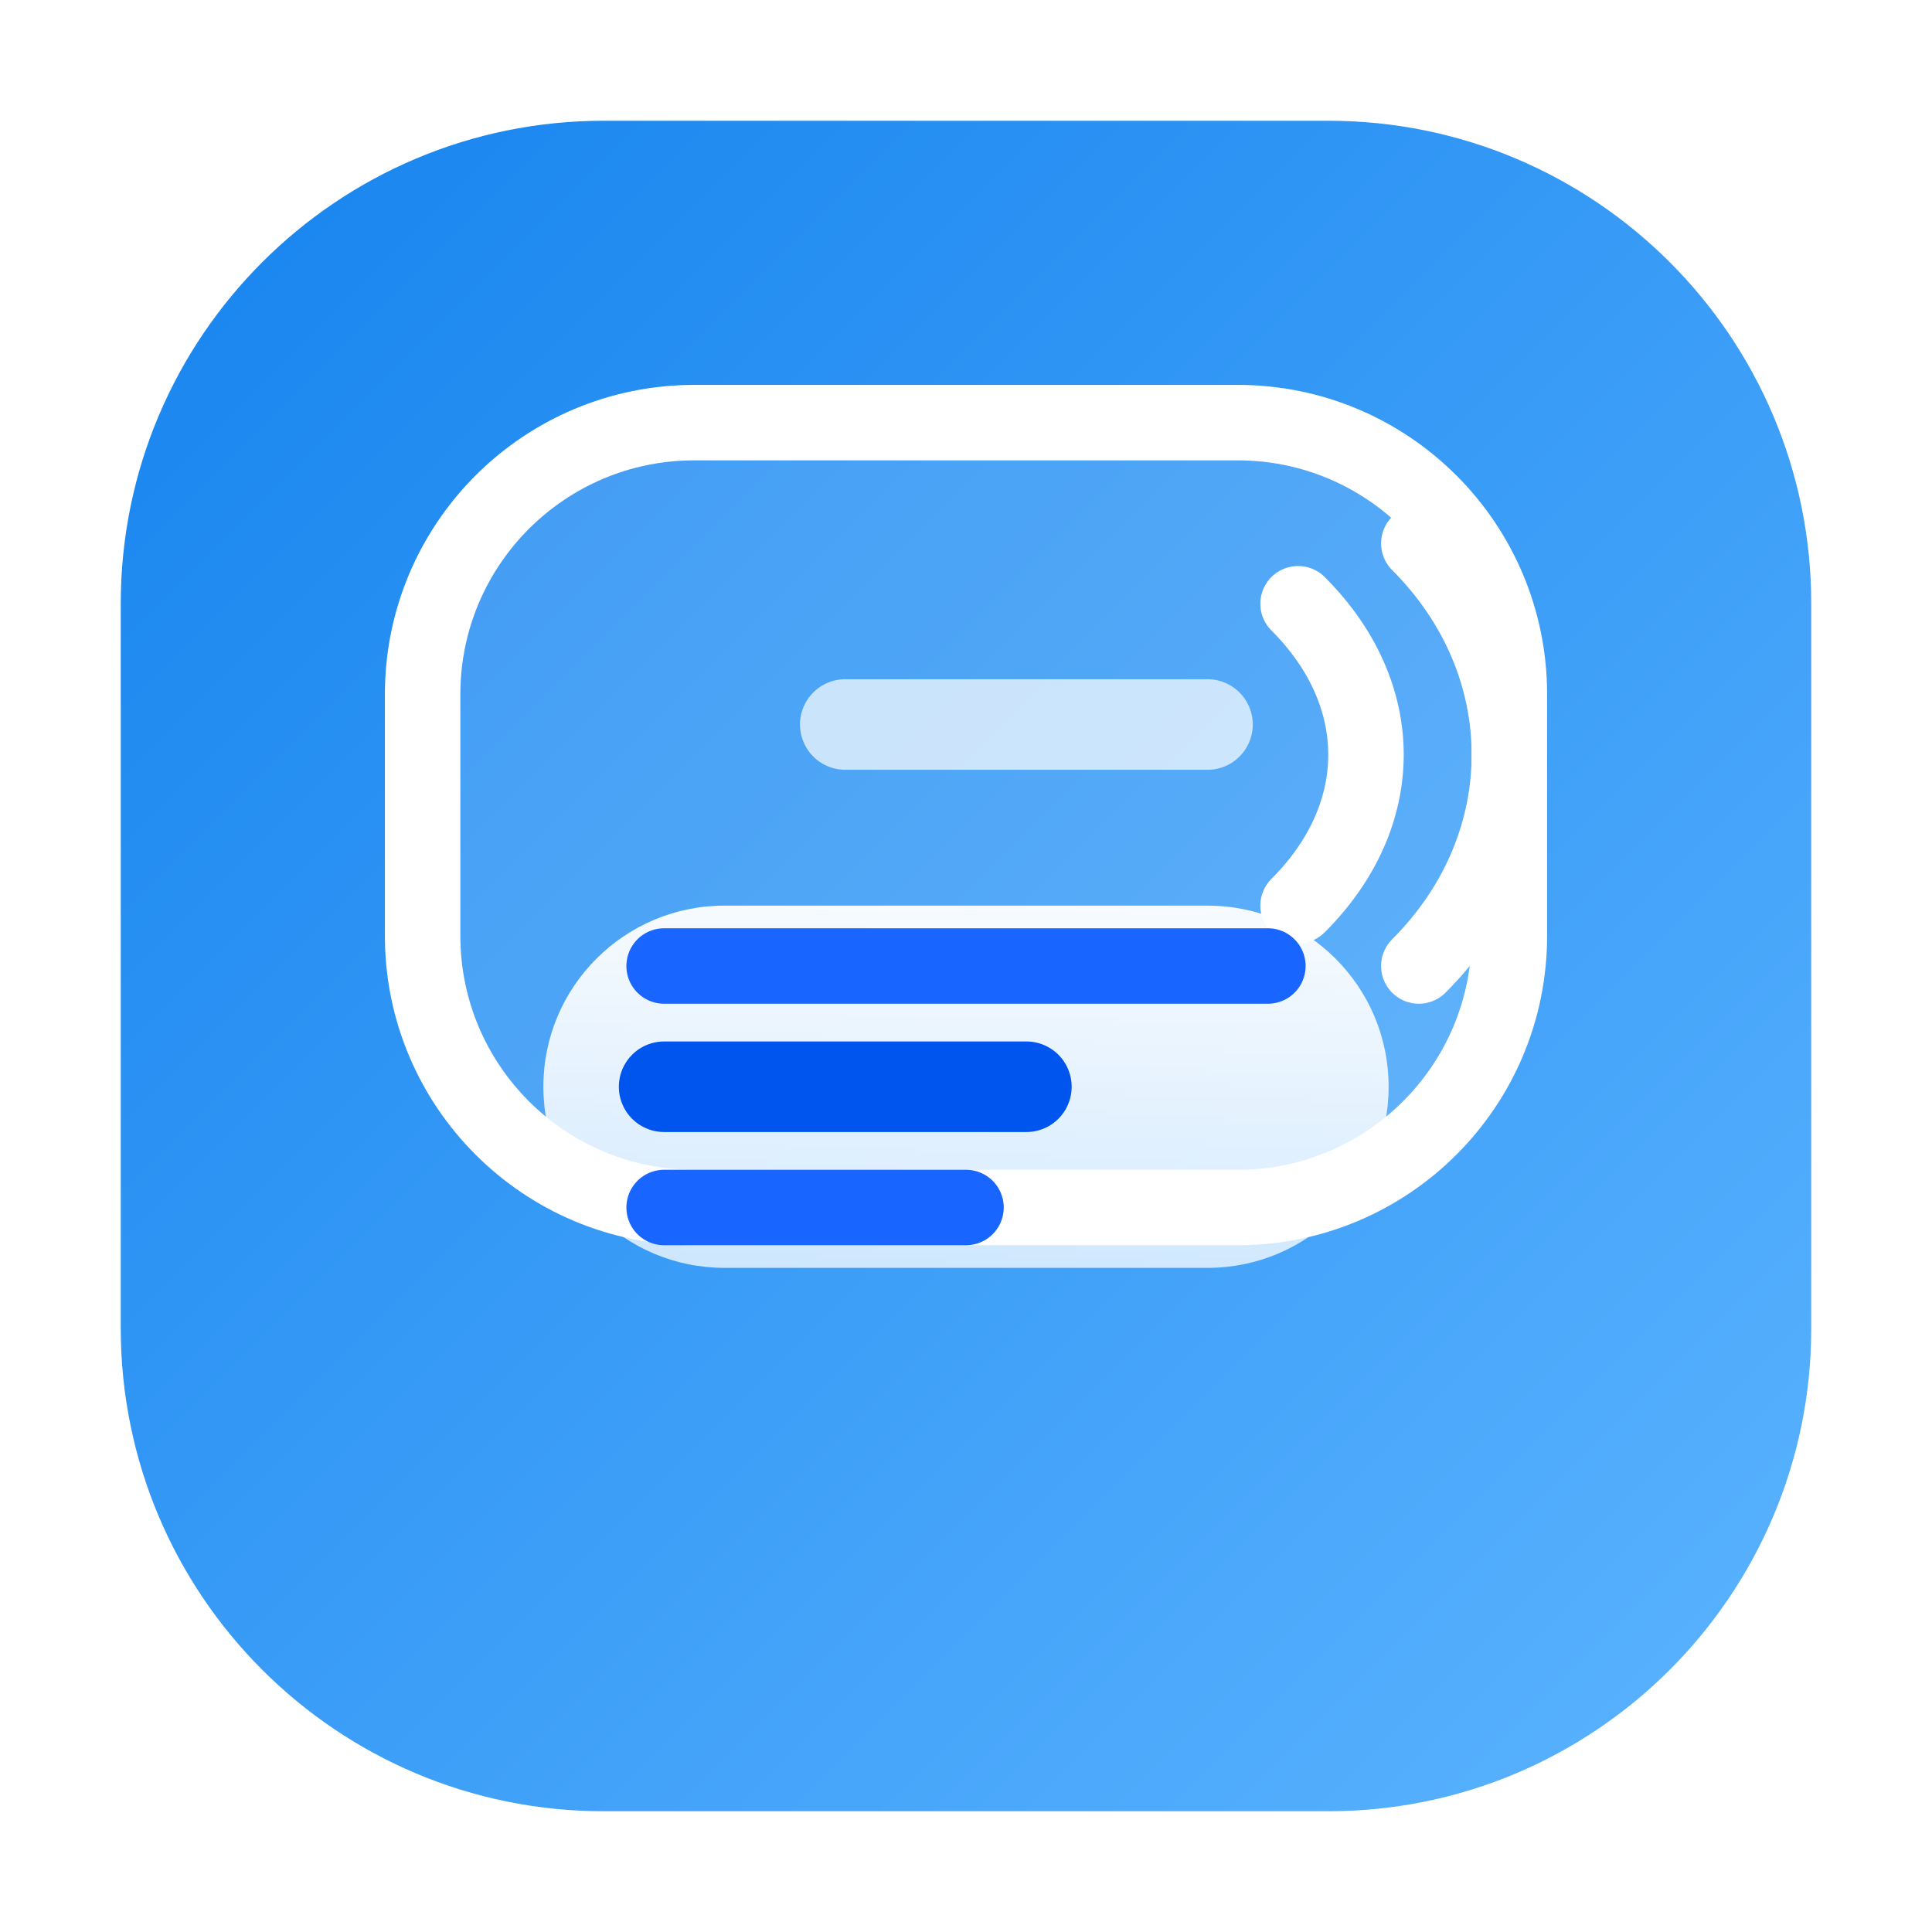
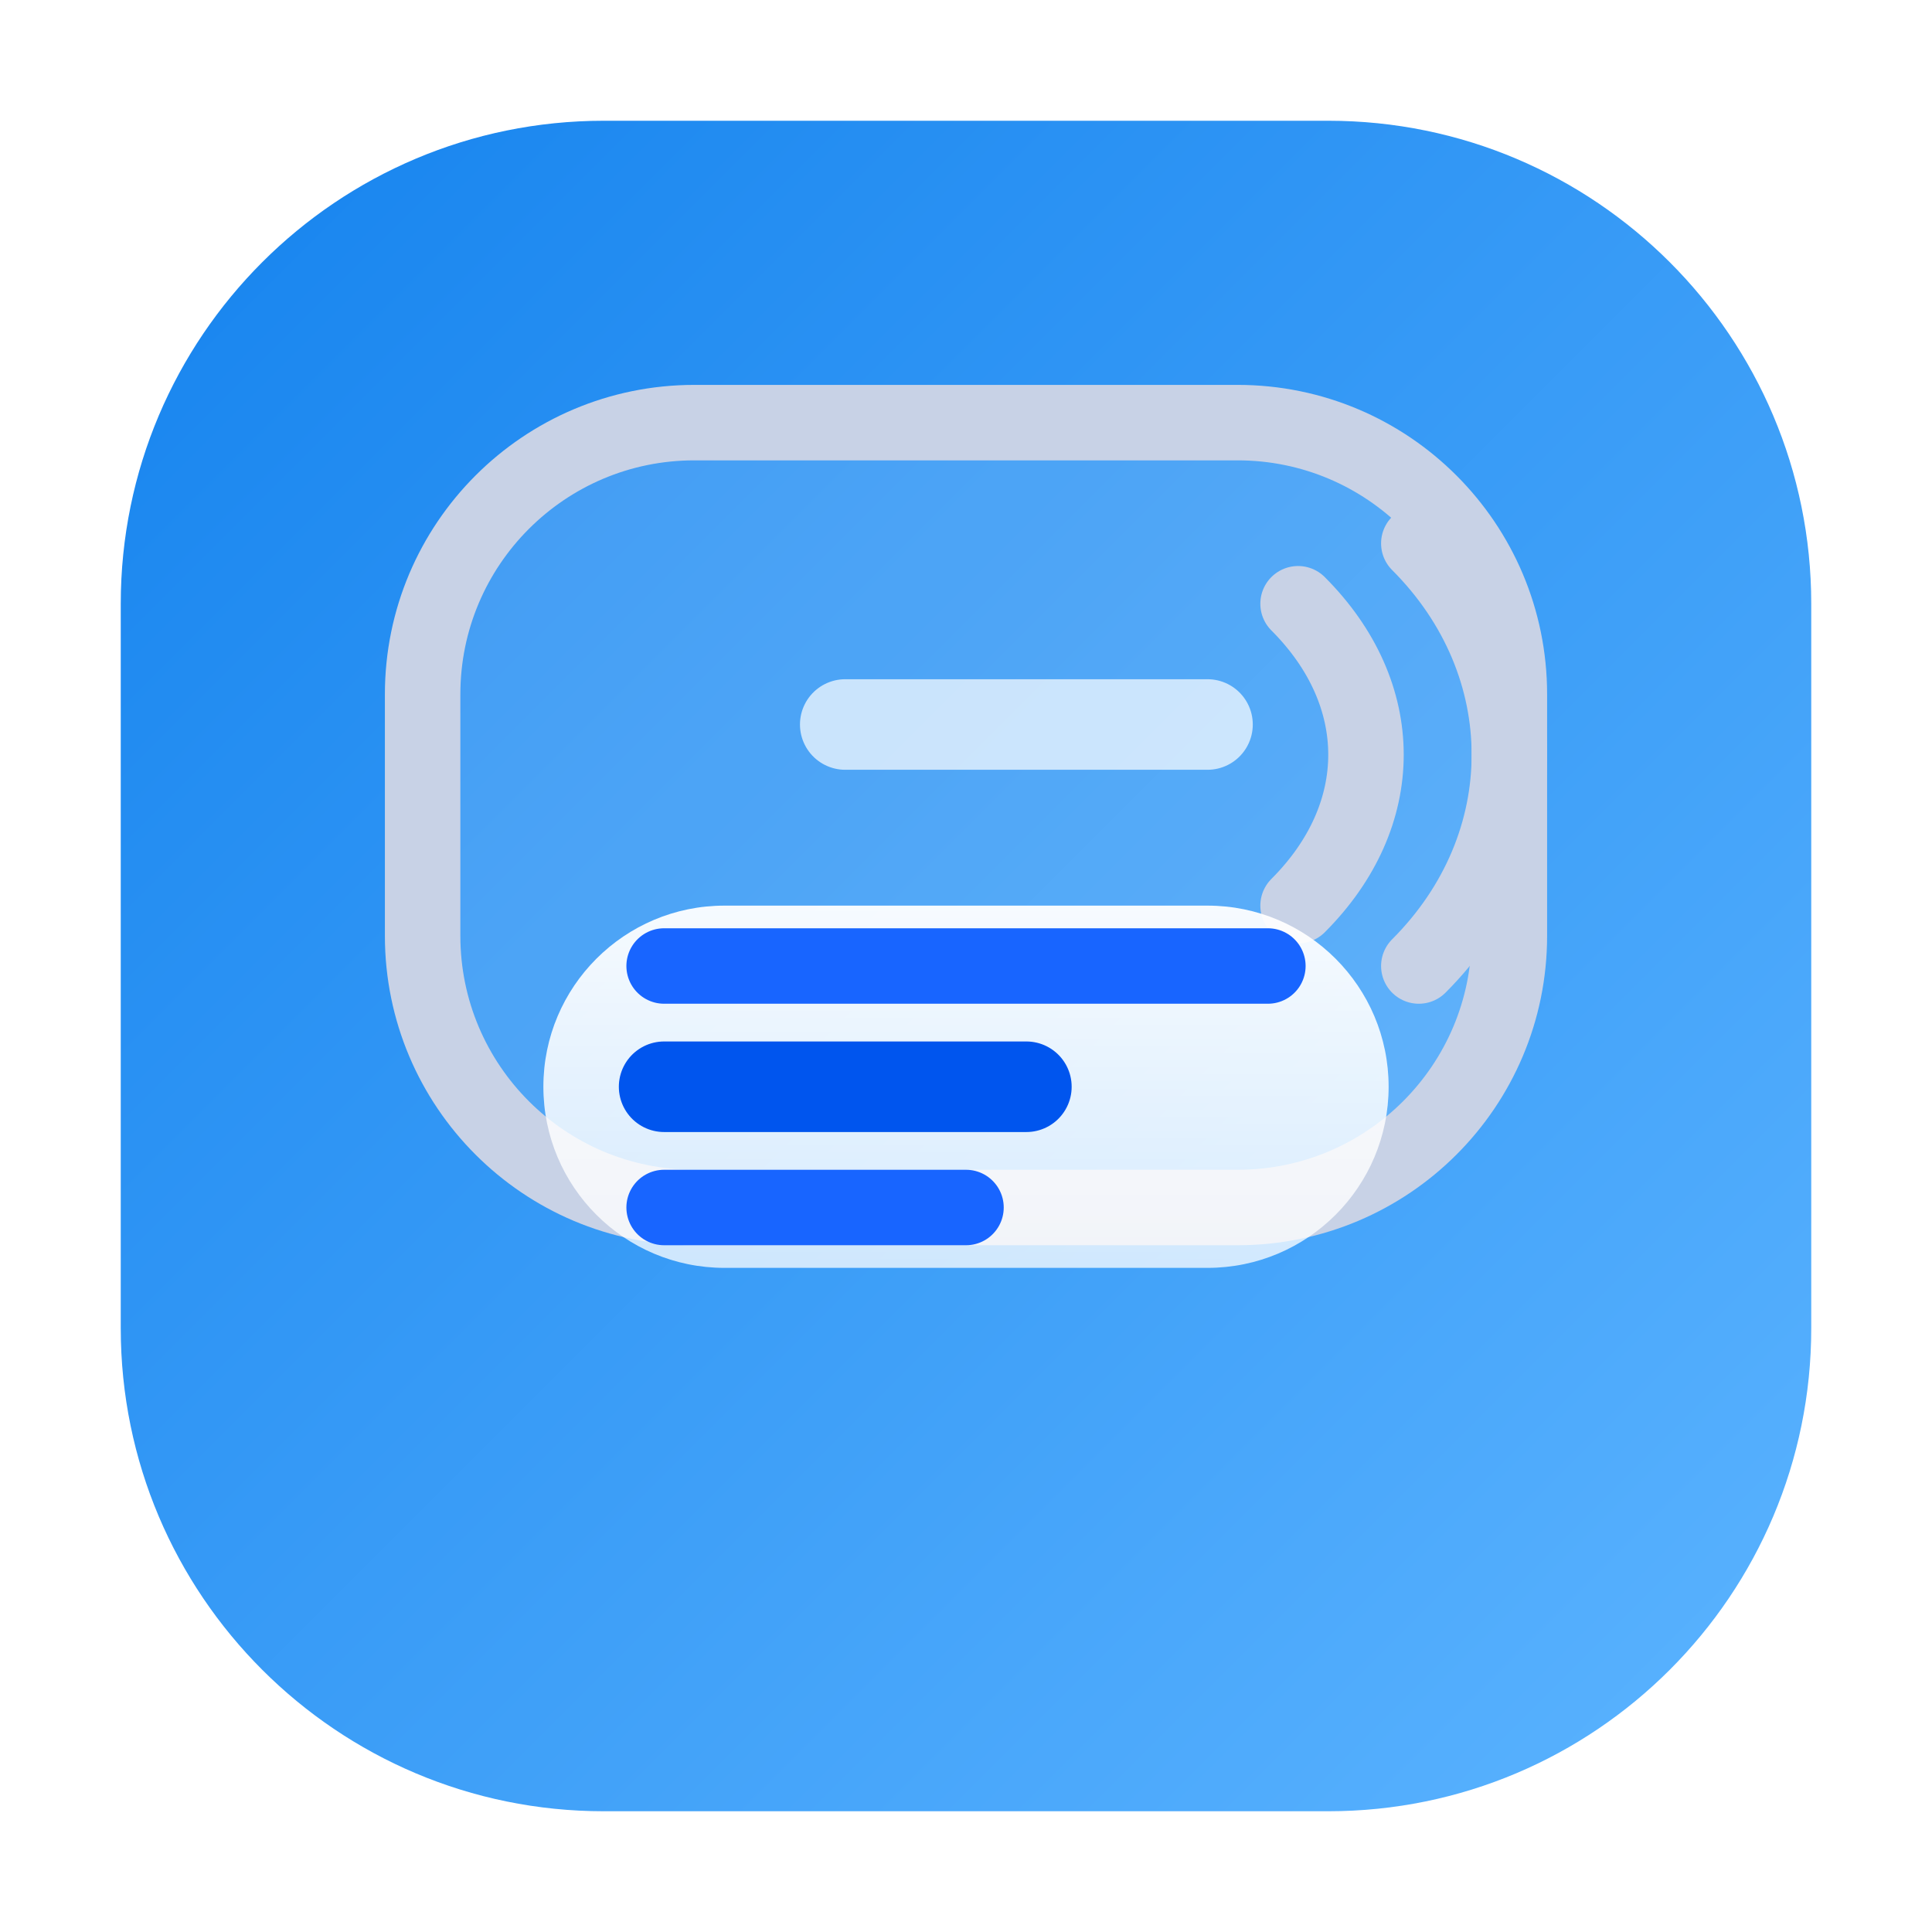
<svg xmlns="http://www.w3.org/2000/svg" viewBox="0 0 64 64">
  <defs>
    <linearGradient id="bg" x1="0%" y1="0%" x2="100%" y2="100%">
      <stop offset="0%" stop-color="#1583ee" />
      <stop offset="100%" stop-color="#5cb4ff" />
    </linearGradient>
    <linearGradient id="card" x1="0%" y1="0%" x2="0%" y2="100%">
      <stop offset="0%" stop-color="rgba(255,255,255,0.95)" />
      <stop offset="100%" stop-color="rgba(255,255,255,0.75)" />
    </linearGradient>
  </defs>
  <rect x="4" y="4" width="56" height="56" rx="16" fill="url(#bg)" />
-   <g fill="none" stroke="rgba(255,255,255,1)" stroke-width="2.5" stroke-linecap="round">
+   <g fill="none" stroke="rgba(200,210,230,1)" stroke-width="2.5" stroke-linecap="round">
    <rect x="14" y="14" width="36" height="26" rx="9" fill="rgba(255,255,255,0.14)" />
    <path d="M47 18c4 4 4 10 0 14" />
    <path d="M43 20c3 3 3 7 0 10" />
  </g>
  <g>
    <rect x="18" y="30" width="28" height="12" rx="6" fill="url(#card)" />
    <path d="M22 36h12" stroke="#0055ee" stroke-width="3" stroke-linecap="round" />
    <path d="M22 32h20" stroke="#1865ff" stroke-width="2.5" stroke-linecap="round" />
    <path d="M22 40h10" stroke="#1865ff" stroke-width="2.5" stroke-linecap="round" />
  </g>
  <path d="M28 24h12" stroke="rgba(255,255,255,0.7)" stroke-width="3" stroke-linecap="round" />
</svg>
